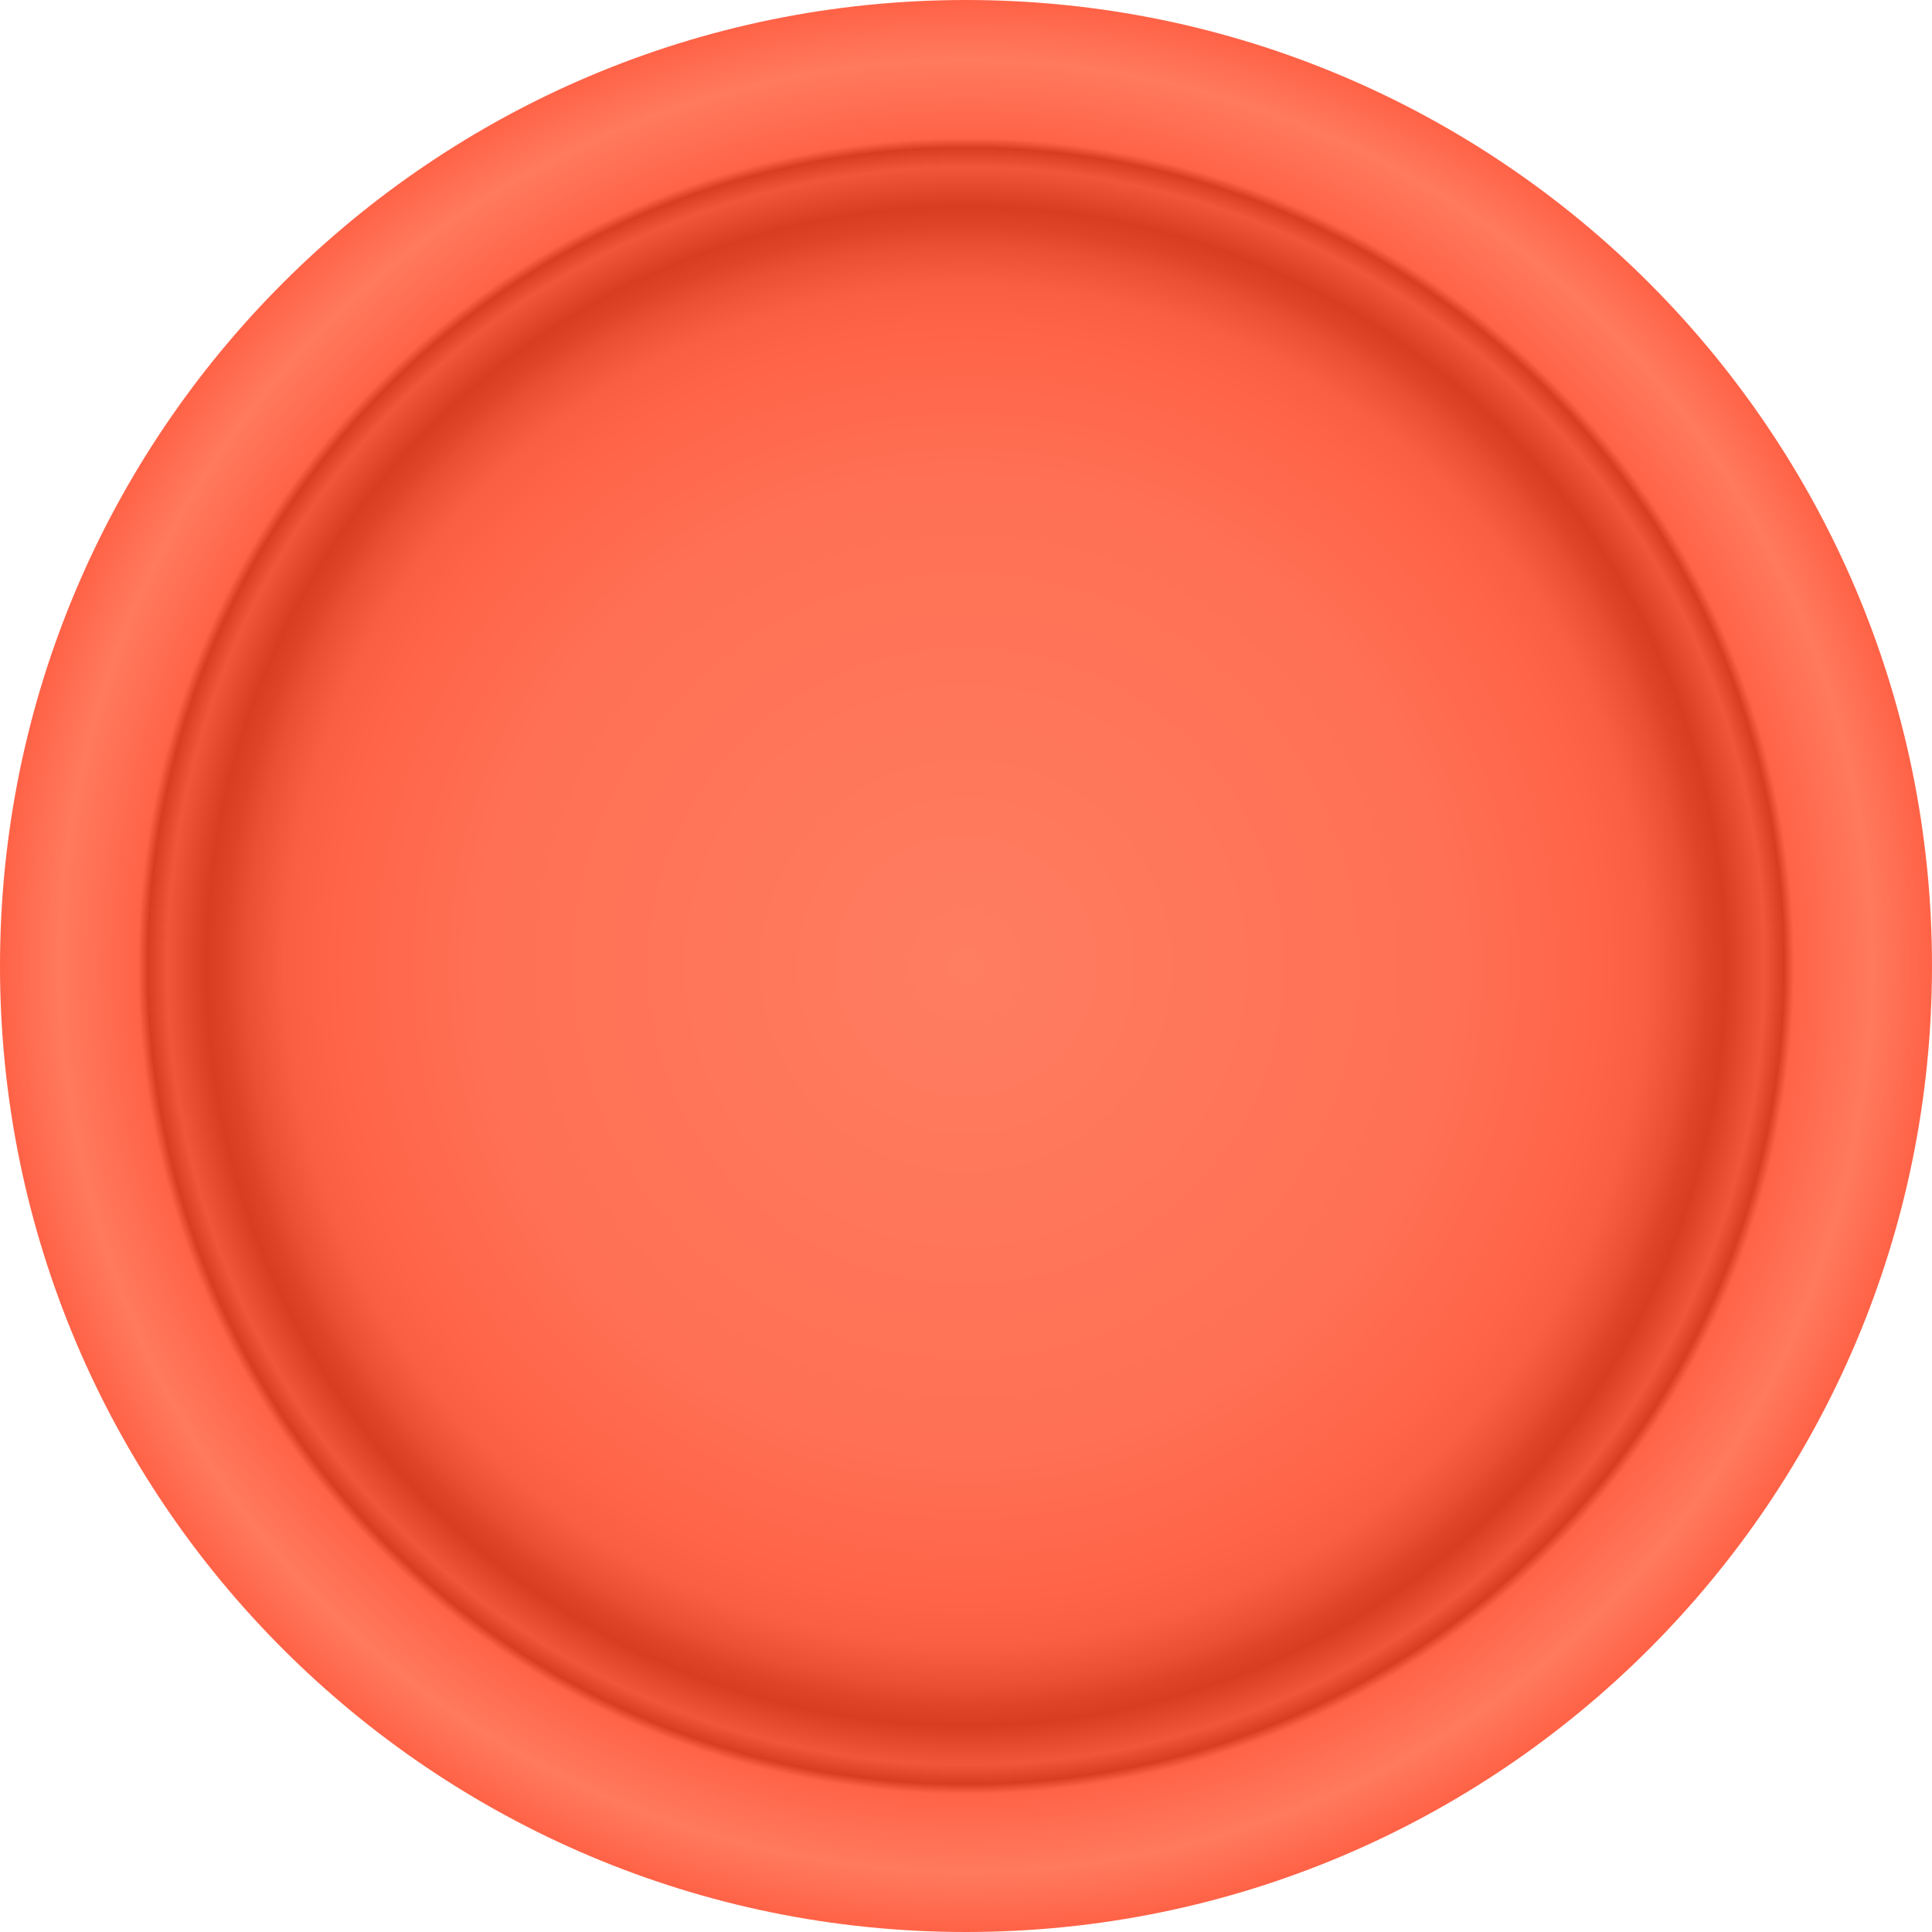
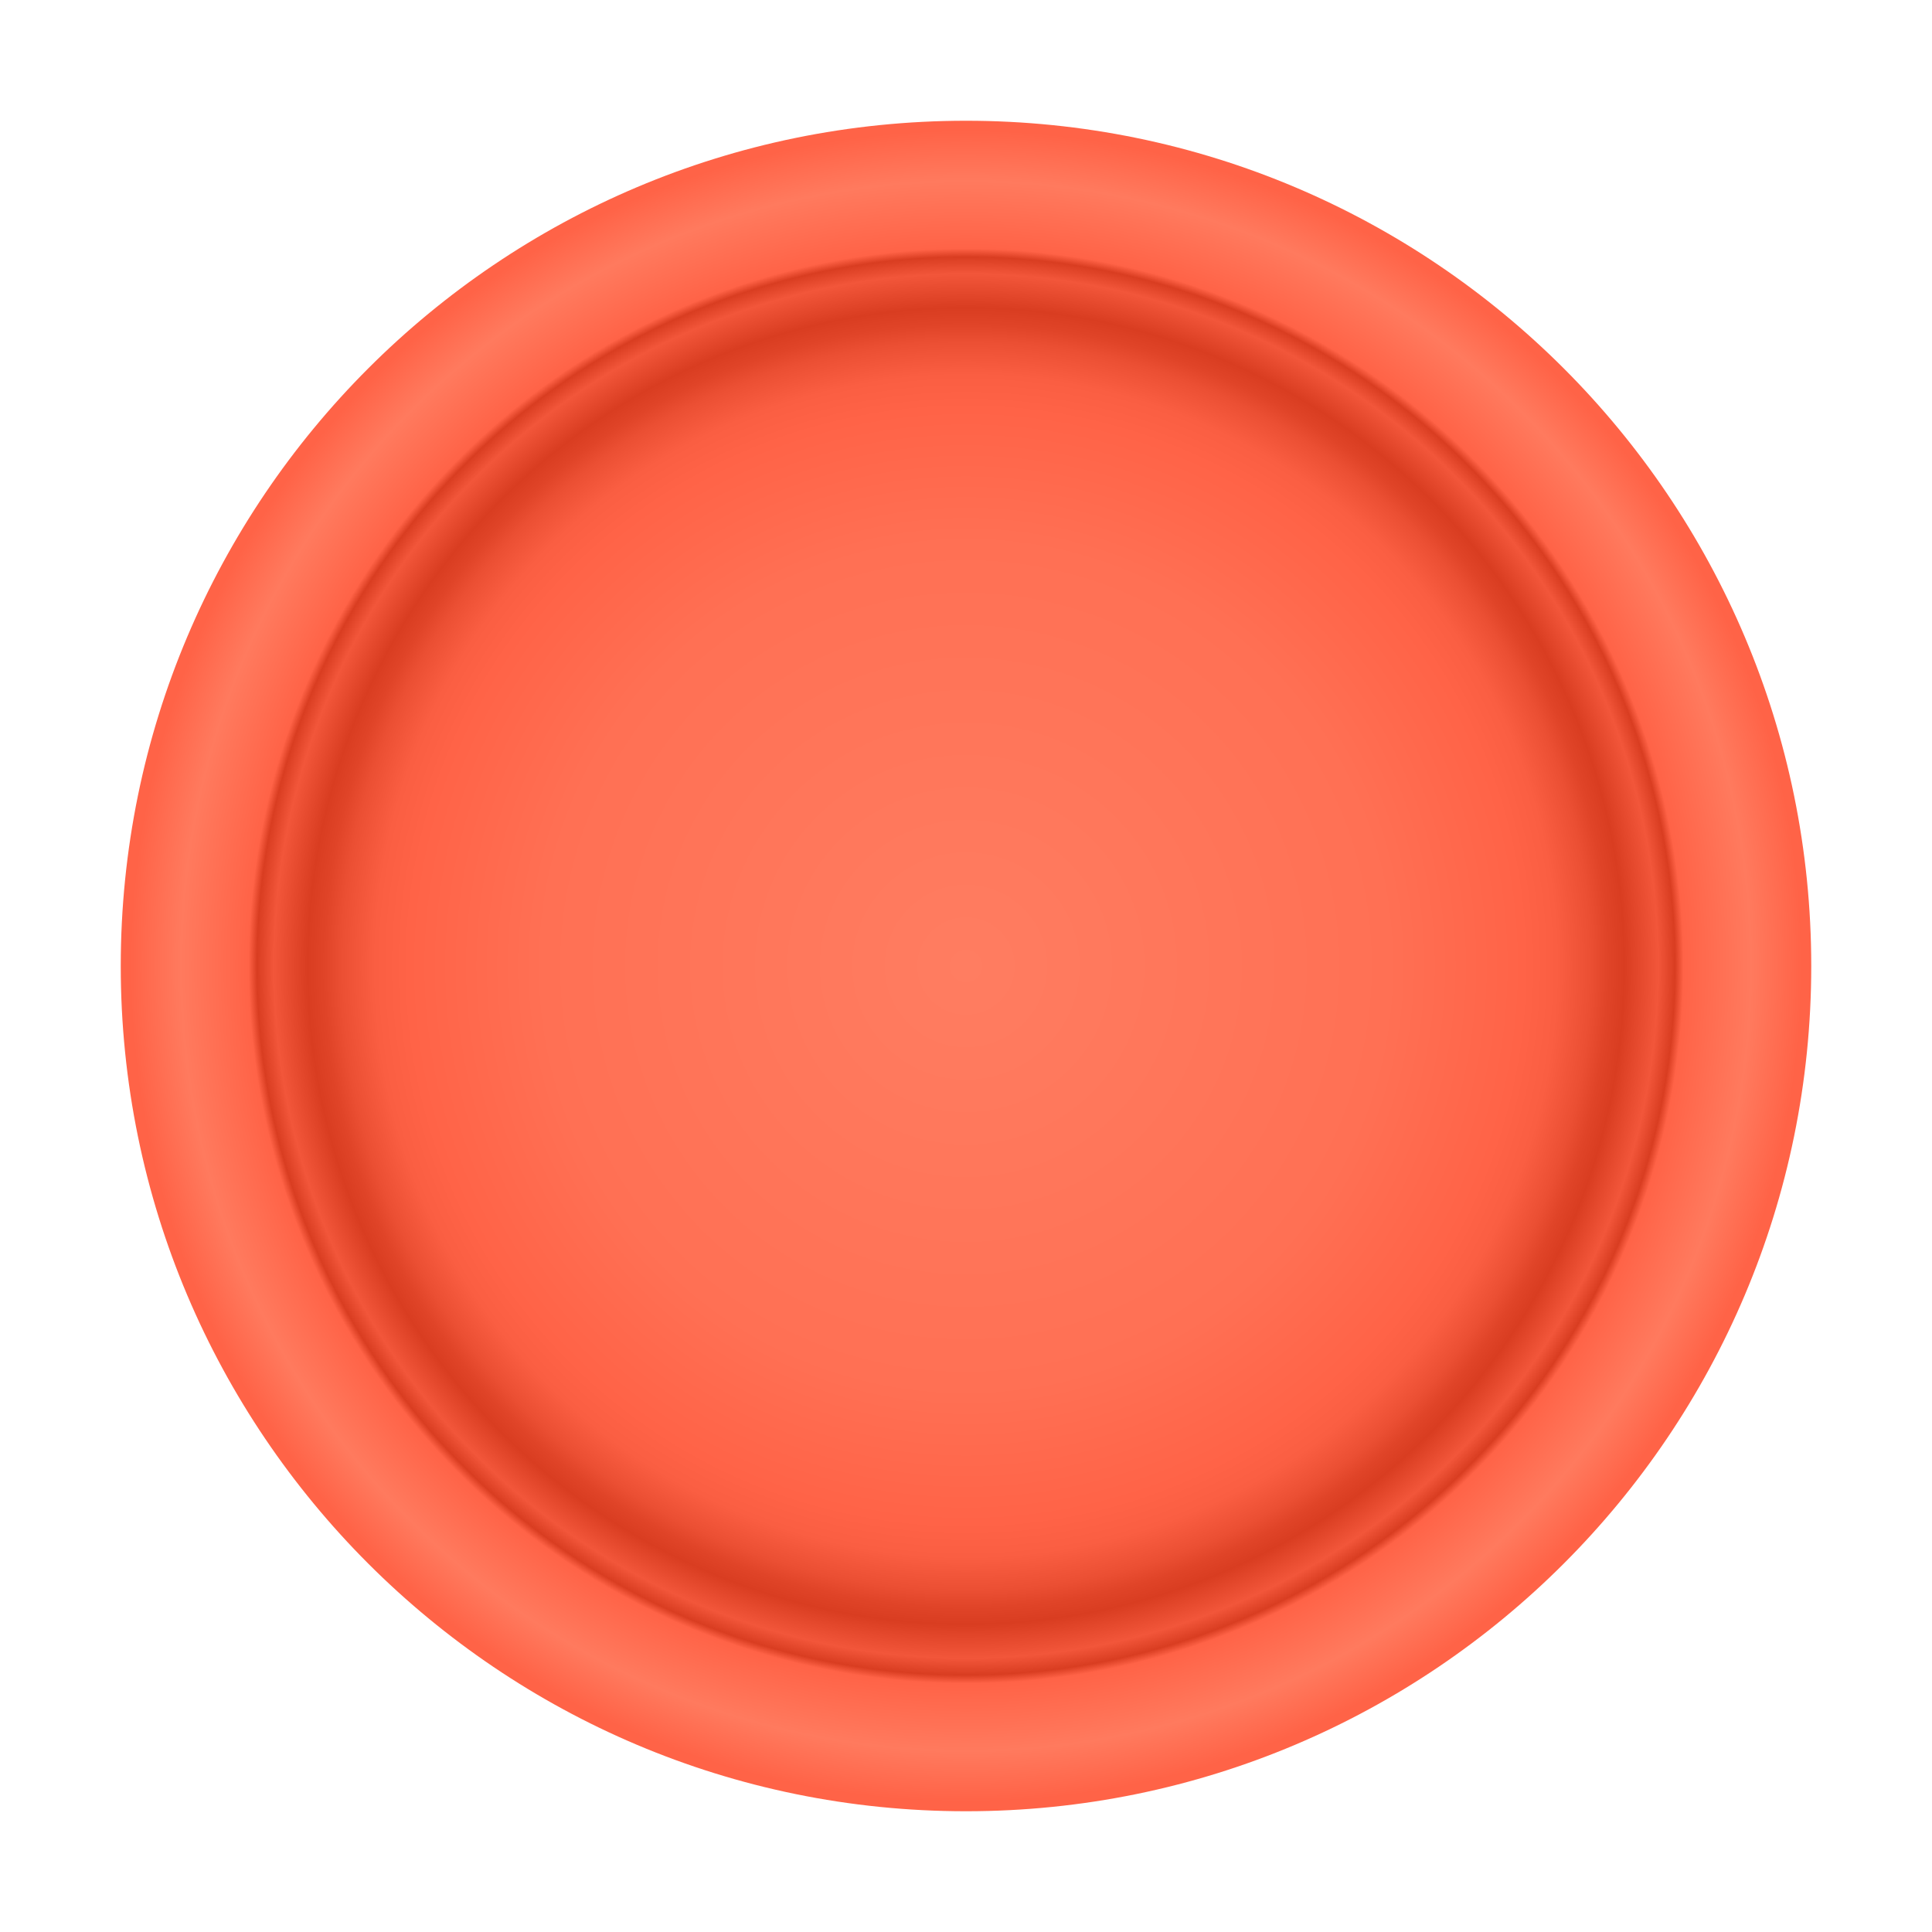
<svg xmlns="http://www.w3.org/2000/svg" viewBox="0 0 512 512">
  <defs>
    <radialGradient id="popitGradient">
      <stop offset="0%" stop-color="#ff7d61" />
      <stop offset="50%" stop-color="#ff7054" />
      <stop offset="66%" stop-color="#ff6347" />
      <stop offset="70%" stop-color="#fa5e42" />
      <stop offset="74%" stop-color="#eb4f33" />
      <stop offset="76%" stop-color="#e04428" />
      <stop offset="78%" stop-color="#d93d21" />
      <stop offset="82%" stop-color="#f2563a" />
      <stop offset="84%" stop-color="#d93d21" />
      <stop offset="85%" stop-color="#ff6347" />
      <stop offset="93%" stop-color="#ff7a5e" />
      <stop offset="99%" stop-color="#ff6347" />
      <stop offset="100%" stop-color="#ff6347" />
    </radialGradient>
  </defs>
-   <circle cx="256" cy="256" r="256" fill="url('#popitGradient')" />
+   <circle cx="256" cy="256" r="224" fill="url('#popitGradient')" />
</svg>
